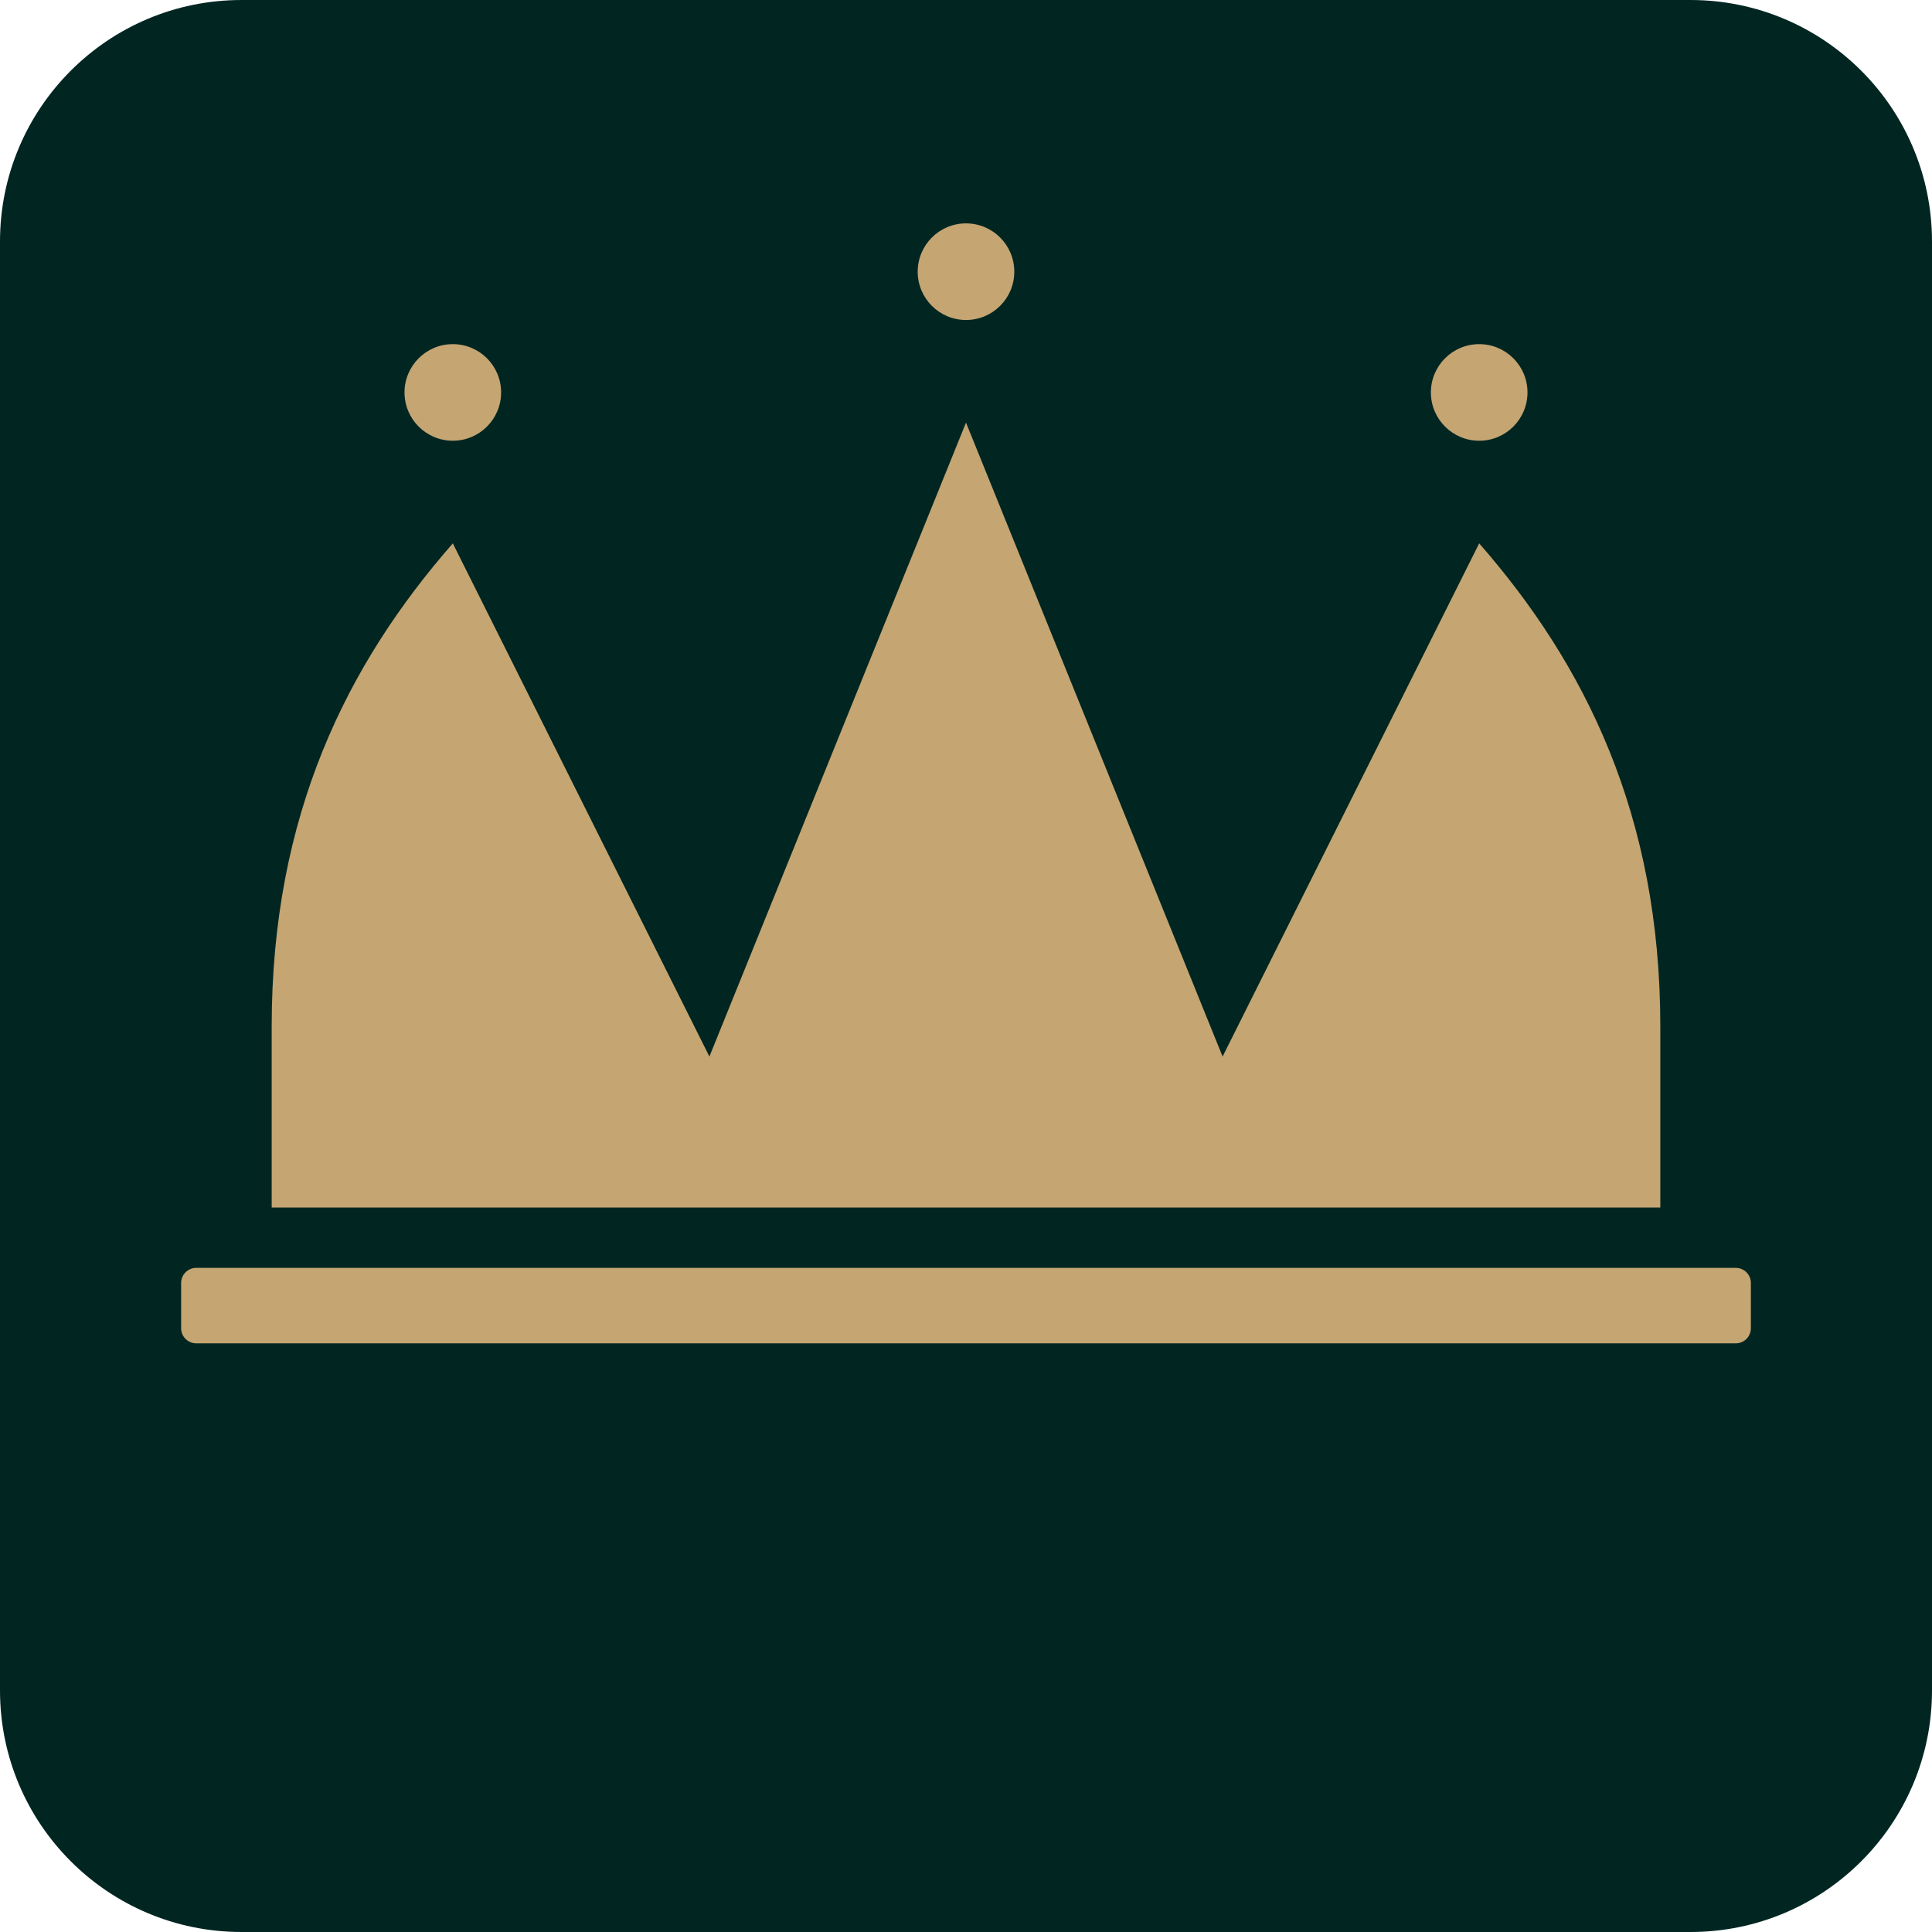
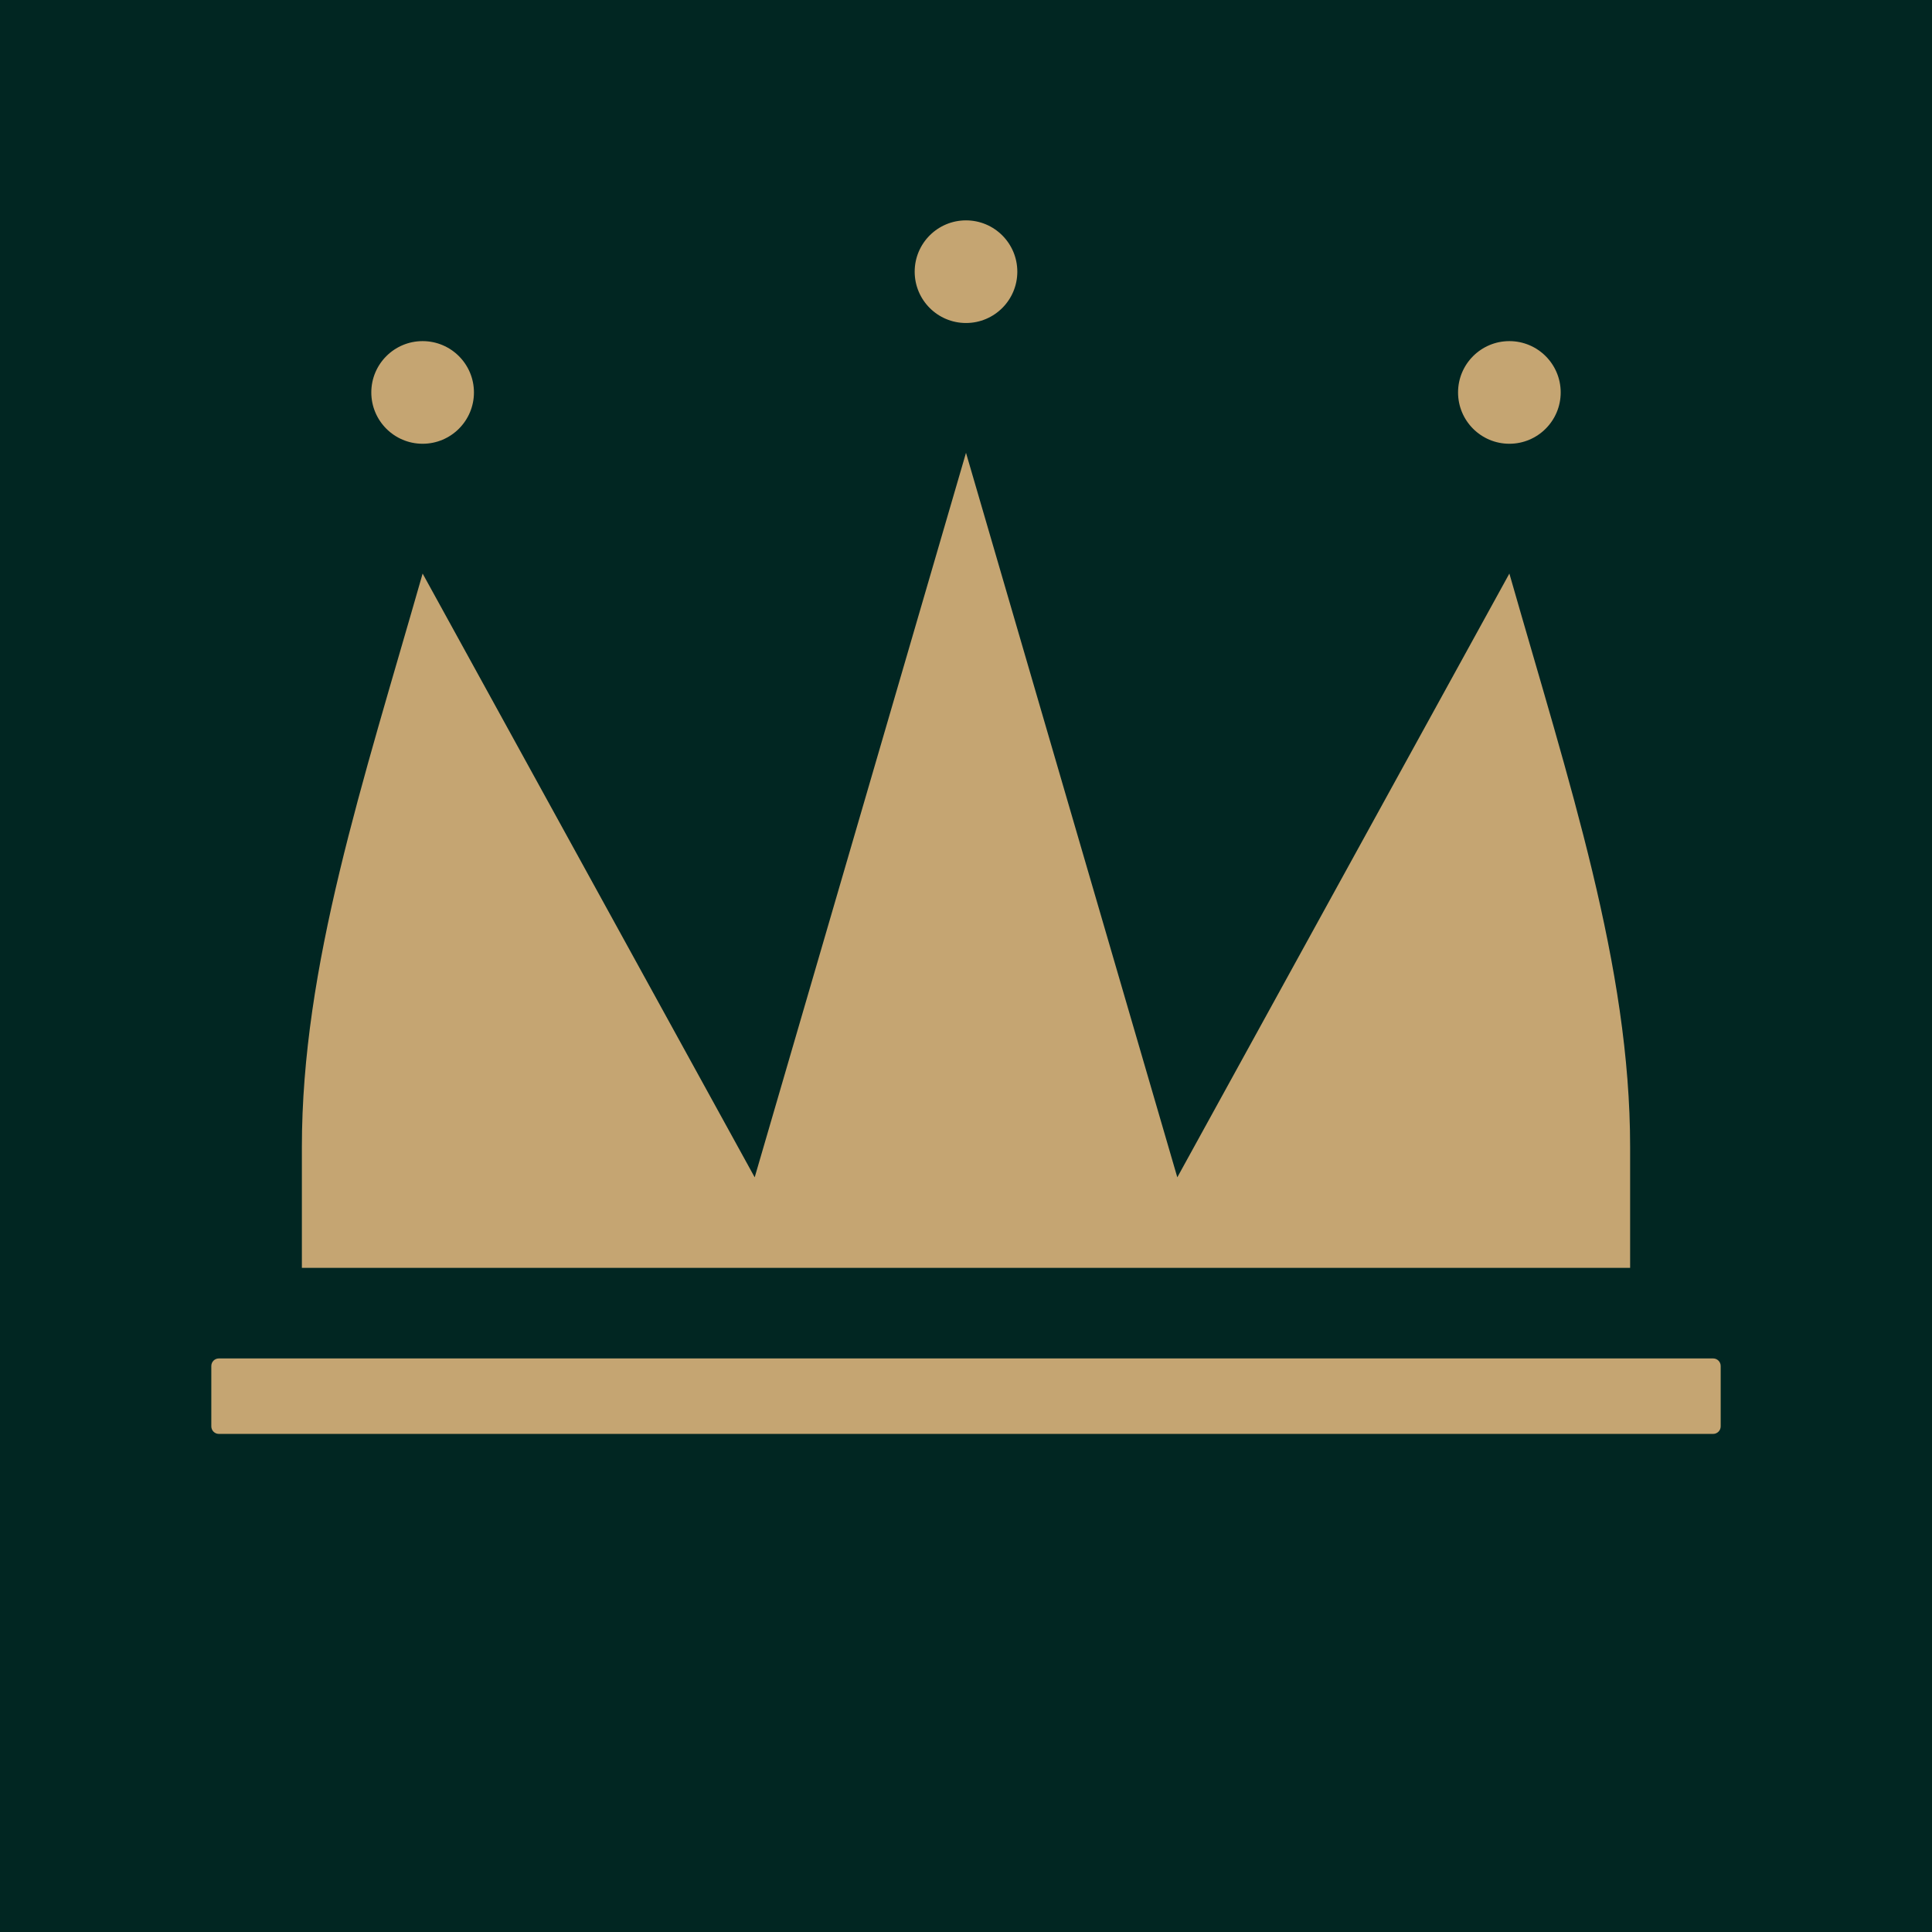
<svg xmlns="http://www.w3.org/2000/svg" viewBox="0 0 128 128" role="img" aria-label="Monarch">
-   <rect width="128" height="128" rx="16" fill="#012622" />
-   <g fill="#C5A572" transform="translate(64 62)">
-     <circle cx="-34" cy="-36" r="3.2" />
-     <circle cx="0" cy="-44" r="3.2" />
-     <circle cx="34" cy="-36" r="3.2" />
-     <path d="M-46 6       C-46 -8, -41 -18, -34 -26       L-17 8       L0 -34       L17 8       L34 -26       C41 -18, 46 -8, 46 6       L46 18       L-46 18       Z" />
-     <rect x="-52" y="22" width="104" height="5" rx="1" />
+   <rect width="128" height="128" fill="#012622" />
+   <g fill="#C5A572" transform="translate(64 66)">
+     <circle cx="-36" cy="-40" r="3.4" />
+     <circle cx="0" cy="-48" r="3.4" />
+     <circle cx="36" cy="-40" r="3.4" />
+     <path d="M-44 10       C-44 -2, -40 -14, -36 -28       L-14 12       L0 -36       L14 12       L36 -28       C40 -14, 44 -2, 44 10       L44 18       L-44 18       Z" />
+     <rect x="-50" y="24" width="100" height="5" rx="0.5" />
  </g>
</svg>
